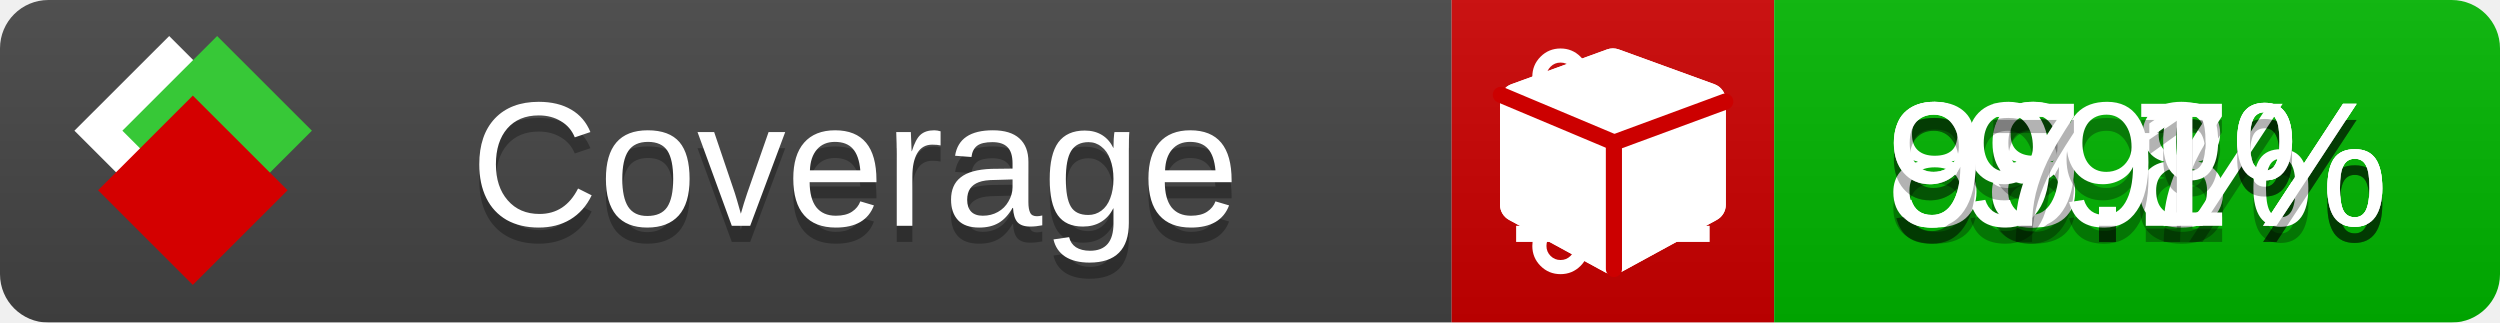
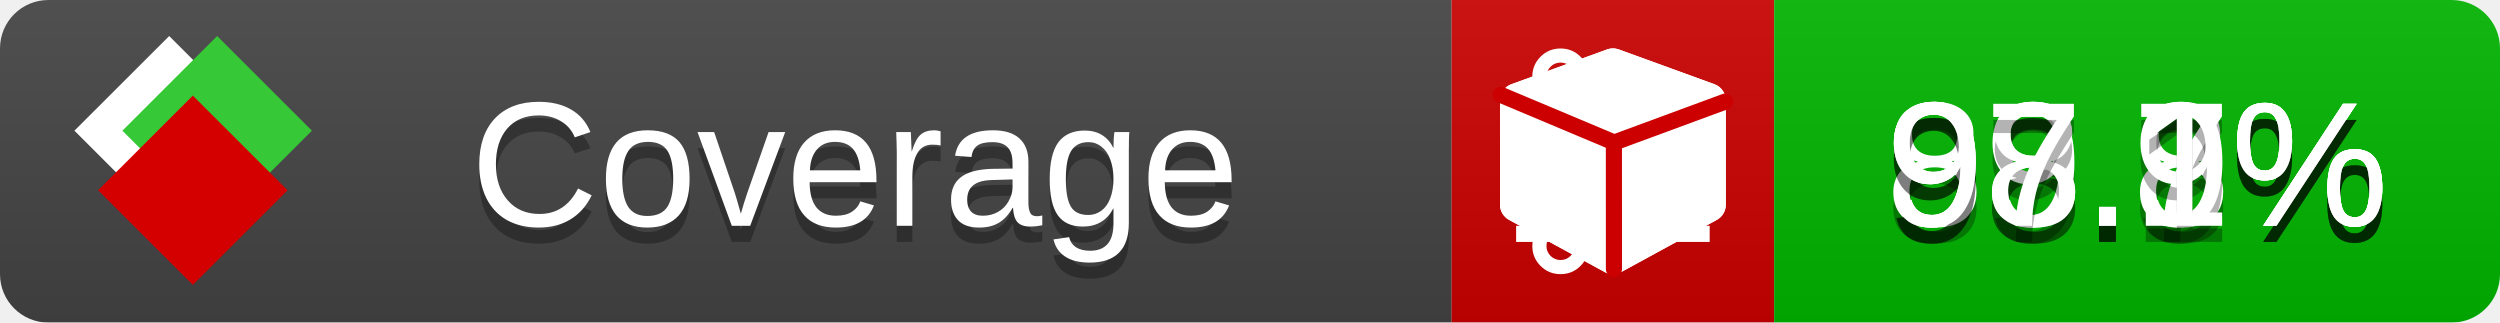
<svg xmlns="http://www.w3.org/2000/svg" xmlns:xlink="http://www.w3.org/1999/xlink" width="155" height="20">
  <style type="text/css">
          
            @keyframes fade1 {
                0% { visibility: visible; opacity: 1; }
               23% { visibility: visible; opacity: 1; }
               25% { visibility: hidden; opacity: 0; }
               48% { visibility: hidden; opacity: 0; }
               50% { visibility: hidden; opacity: 0; }
               73% { visibility: hidden; opacity: 0; }
               75% { visibility: hidden; opacity: 0; }
               98% { visibility: hidden; opacity: 0; }
              100% { visibility: visible; opacity: 1; }
            }
            @keyframes fade2 {
                0% { visibility: hidden; opacity: 0; }
               23% { visibility: hidden; opacity: 0; }
               25% { visibility: visible; opacity: 1; }
               48% { visibility: visible; opacity: 1; }
               50% { visibility: hidden; opacity: 0; }
               73% { visibility: hidden; opacity: 0; }
               75% { visibility: hidden; opacity: 0; }
               98% { visibility: hidden; opacity: 0; }
              100% { visibility: hidden; opacity: 0; }
            }
            @keyframes fade3 {
                0% { visibility: hidden; opacity: 0; }
               23% { visibility: hidden; opacity: 0; }
               25% { visibility: hidden; opacity: 0; }
               48% { visibility: hidden; opacity: 0; }
               50% { visibility: visible; opacity: 1; }
               73% { visibility: visible; opacity: 1; }
               75% { visibility: hidden; opacity: 0; }
               98% { visibility: hidden; opacity: 0; }
              100% { visibility: hidden; opacity: 0; }
            }
            @keyframes fade4 {
                0% { visibility: hidden; opacity: 0; }
               23% { visibility: hidden; opacity: 0; }
               25% { visibility: hidden; opacity: 0; }
               48% { visibility: hidden; opacity: 0; }
               50% { visibility: hidden; opacity: 0; }
               73% { visibility: hidden; opacity: 0; }
               75% { visibility: visible; opacity: 1; }
               98% { visibility: visible; opacity: 1; }
              100% { visibility: hidden; opacity: 0; }
            }
            .linecoverage {
                animation-duration: 15s;
                animation-name: fade1;
                animation-iteration-count: infinite;
            }
            .branchcoverage {
                animation-duration: 15s;
                animation-name: fade2;
                animation-iteration-count: infinite;
            }
            .methodcoverage {
                animation-duration: 15s;
                animation-name: fade3;
                animation-iteration-count: infinite;
            }
            .fullmethodcoverage {
                animation-duration: 15s;
                animation-name: fade4;
                animation-iteration-count: infinite;
            }
          
    </style>
  <defs>
    <linearGradient id="gradient" x2="0" y2="100%">
      <stop offset="0" stop-color="#bbb" stop-opacity=".1" />
      <stop offset="1" stop-opacity=".1" />
    </linearGradient>
    <linearGradient id="c">
      <stop offset="0" stop-color="#d40000" />
      <stop offset="1" stop-color="#ff2a2a" />
    </linearGradient>
    <linearGradient id="a">
      <stop offset="0" stop-color="#e0e0de" />
      <stop offset="1" stop-color="#fff" />
    </linearGradient>
    <linearGradient id="b">
      <stop offset="0" stop-color="#37c837" />
      <stop offset="1" stop-color="#217821" />
    </linearGradient>
    <linearGradient xlink:href="#a" id="e" x1="106.44" x2="69.96" y1="-11.96" y2="-46.84" gradientTransform="matrix(-.8426 -.00045 -.00045 -.8426 -94.27 -75.82)" gradientUnits="userSpaceOnUse" />
    <linearGradient xlink:href="#b" id="f" x1="56.19" x2="77.97" y1="-23.45" y2="10.62" gradientTransform="matrix(.8426 .00045 .00045 .8426 94.27 75.82)" gradientUnits="userSpaceOnUse" />
    <linearGradient xlink:href="#c" id="g" x1="79.98" x2="132.9" y1="10.79" y2="10.79" gradientTransform="matrix(.8426 .00045 .00045 .8426 94.27 75.82)" gradientUnits="userSpaceOnUse" />
    <mask id="mask">
      <rect width="155" height="20" rx="3" fill="#fff" />
    </mask>
    <g id="icon" transform="matrix(.04486 0 0 .04481 -.48 -.63)">
      <rect width="52.92" height="52.92" x="-109.72" y="-27.13" fill="url(#e)" transform="rotate(-135)" />
      <rect width="52.92" height="52.92" x="70.19" y="-39.18" fill="url(#f)" transform="rotate(45)" />
      <rect width="52.92" height="52.92" x="80.05" y="-15.74" fill="url(#g)" transform="rotate(45)" />
    </g>
  </defs>
  <g mask="url(#mask)">
    <rect x="0" y="0" width="90" height="20" fill="#444" />
    <rect x="90" y="0" width="20" height="20" fill="#c00" />
    <rect x="110" y="0" width="45" height="20" fill="#00B600" />
    <rect x="0" y="0" width="155" height="20" fill="url(#gradient)" />
  </g>
  <g>
    <path class="linecoverage" stroke="#fff" d="M94 6.5 h12 M94 10.5 h12 M94 14.5 h12" />
    <path class="branchcoverage" fill="#fff" d="m 97.628,15.247 q 0,-0.364 -0.255,-0.619 -0.255,-0.255 -0.619,-0.255 -0.364,0 -0.619,0.255 -0.255,0.255 -0.255,0.619 0,0.364 0.255,0.619 0.255,0.255 0.619,0.255 0.364,0 0.619,-0.255 0.255,-0.255 0.255,-0.619 z m 0,-10.493 q 0,-0.364 -0.255,-0.619 -0.255,-0.255 -0.619,-0.255 -0.364,0 -0.619,0.255 -0.255,0.255 -0.255,0.619 0,0.364 0.255,0.619 0.255,0.255 0.619,0.255 0.364,0 0.619,-0.255 0.255,-0.255 0.255,-0.619 z m 5.83,1.166 q 0,-0.364 -0.255,-0.619 -0.255,-0.255 -0.619,-0.255 -0.364,0 -0.619,0.255 -0.255,0.255 -0.255,0.619 0,0.364 0.255,0.619 0.255,0.255 0.619,0.255 0.364,0 0.619,-0.255 0.255,-0.255 0.255,-0.619 z m 0.874,0 q 0,0.474 -0.237,0.879 -0.237,0.405 -0.638,0.633 -0.018,2.614 -2.059,3.771 -0.619,0.346 -1.849,0.738 -1.166,0.364 -1.544,0.647 -0.378,0.282 -0.378,0.911 l 0,0.237 q 0.401,0.228 0.638,0.633 0.237,0.405 0.237,0.879 0,0.729 -0.51,1.239 -0.51,0.51 -1.239,0.51 -0.729,0 -1.239,-0.51 -0.51,-0.51 -0.51,-1.239 0,-0.474 0.237,-0.879 0.237,-0.405 0.638,-0.633 l 0,-7.469 q -0.401,-0.228 -0.638,-0.633 -0.237,-0.405 -0.237,-0.879 0,-0.729 0.51,-1.239 0.51,-0.51 1.239,-0.51 0.729,0 1.239,0.51 0.51,0.51 0.51,1.239 0,0.474 -0.237,0.879 -0.237,0.405 -0.638,0.633 l 0,4.527 q 0.492,-0.237 1.403,-0.519 0.501,-0.155 0.797,-0.269 0.296,-0.114 0.642,-0.282 0.346,-0.169 0.537,-0.36 0.191,-0.191 0.369,-0.465 0.178,-0.273 0.255,-0.633 0.077,-0.36 0.077,-0.833 -0.401,-0.228 -0.638,-0.633 -0.237,-0.405 -0.237,-0.879 0,-0.729 0.51,-1.239 0.51,-0.51 1.239,-0.51 0.729,0 1.239,0.51 0.51,0.51 0.51,1.239 z" />
    <path class="methodcoverage" fill="#fff" d="m 100.538,15.629 5.385,-2.936 v -5.351 l -5.385,1.96 z M 100,8.351 105.873,6.214 100,4.077 94.127,6.214 Z m 7,-2.12 v 6.462 q 0,0.294 -0.151,0.547 -0.151,0.252 -0.412,0.395 l -5.923,3.231 q -0.236,0.135 -0.513,0.135 -0.278,0 -0.513,-0.135 l -5.923,-3.231 Q 93.303,13.492 93.151,13.239 93,12.987 93,12.692 v -6.462 q 0,-0.337 0.194,-0.614 0.194,-0.278 0.513,-0.395 l 5.923,-2.154 q 0.185,-0.067 0.37,-0.067 0.185,0 0.37,0.067 l 5.923,2.154 q 0.32,0.118 0.513,0.395 Q 107,5.894 107,6.231 Z" />
    <path class="fullmethodcoverage" fill="#fff" d="m 107,6.231 v 6.462 c 0,0.196 -0.051,0.379 -0.151,0.547 -0.101,0.168 -0.238,0.3 -0.412,0.395 l -5.923,3.231 c -0.157,0.09 -0.328,0.135 -0.513,0.135 -0.185,0 -0.356,-0.045 -0.513,-0.135 l -5.923,-3.231 C 93.39,13.539 93.252,13.407 93.151,13.239 93.05,13.071 93,12.889 93,12.692 v -6.462 c 0,-0.224 0.065,-0.429 0.194,-0.614 0.129,-0.185 0.3,-0.317 0.513,-0.395 l 5.923,-2.154 c 0.123,-0.045 0.247,-0.067 0.37,-0.067 0.123,0 0.247,0.022 0.37,0.067 l 5.923,2.154 c 0.213,0.079 0.384,0.21 0.513,0.395 0.129,0.185 0.194,0.39 0.194,0.614 z" />
    <path class="fullmethodcoverage" style="fill:none;stroke:#cc0000;stroke-width:1;stroke-linecap:round;stroke-dasharray:none;stroke-opacity:1" d="m 100.064,16.677 -0.002,-7.833 6.906,-2.547" />
    <path class="fullmethodcoverage" style="fill:none;stroke:#cc0000;stroke-width:1;stroke-linecap:round;stroke-dasharray:none;stroke-opacity:1" d="M 99.914,8.765 93.052,5.882" />
  </g>
  <g fill="#fff" text-anchor="middle" font-family="Verdana,Arial,Geneva,sans-serif" font-size="11">
    <a xlink:href="https://github.com/danielpalme/ReportGenerator" target="_top">
      <use xlink:href="#icon" transform="translate(3,1) scale(3.5)" />
    </a>
    <text x="53" y="15" fill="#010101" fill-opacity=".3">Coverage</text>
    <text x="53" y="14" fill="#fff">Coverage</text>
    <text class="linecoverage" x="132.5" y="15" fill="#010101" fill-opacity=".3">98.8%</text>
    <text class="linecoverage" x="132.5" y="14">98.8%</text>
    <text class="branchcoverage" x="132.5" y="15" fill="#010101" fill-opacity=".3">89.7%</text>
    <text class="branchcoverage" x="132.5" y="14">89.7%</text>
-     <text class="methodcoverage" x="132.5" y="15" fill="#010101" fill-opacity=".3">99%</text>
-     <text class="methodcoverage" x="132.5" y="14">99%</text>
+     <text class="methodcoverage" x="132.5" y="15" fill="#010101" fill-opacity=".3">98.9%</text>
+     <text class="methodcoverage" x="132.5" y="14">98.9%</text>
    <text class="fullmethodcoverage" x="132.5" y="15" fill="#010101" fill-opacity=".3">97.1%</text>
    <text class="fullmethodcoverage" x="132.5" y="14">97.1%</text>
  </g>
  <g>
    <rect class="linecoverage" x="90" y="0" width="65" height="20" fill-opacity="0" />
    <rect class="branchcoverage" x="90" y="0" width="65" height="20" fill-opacity="0" />
    <rect class="methodcoverage" x="90" y="0" width="65" height="20" fill-opacity="0" />
    <rect class="fullmethodcoverage" x="90" y="0" width="65" height="20" fill-opacity="0" />
  </g>
</svg>
